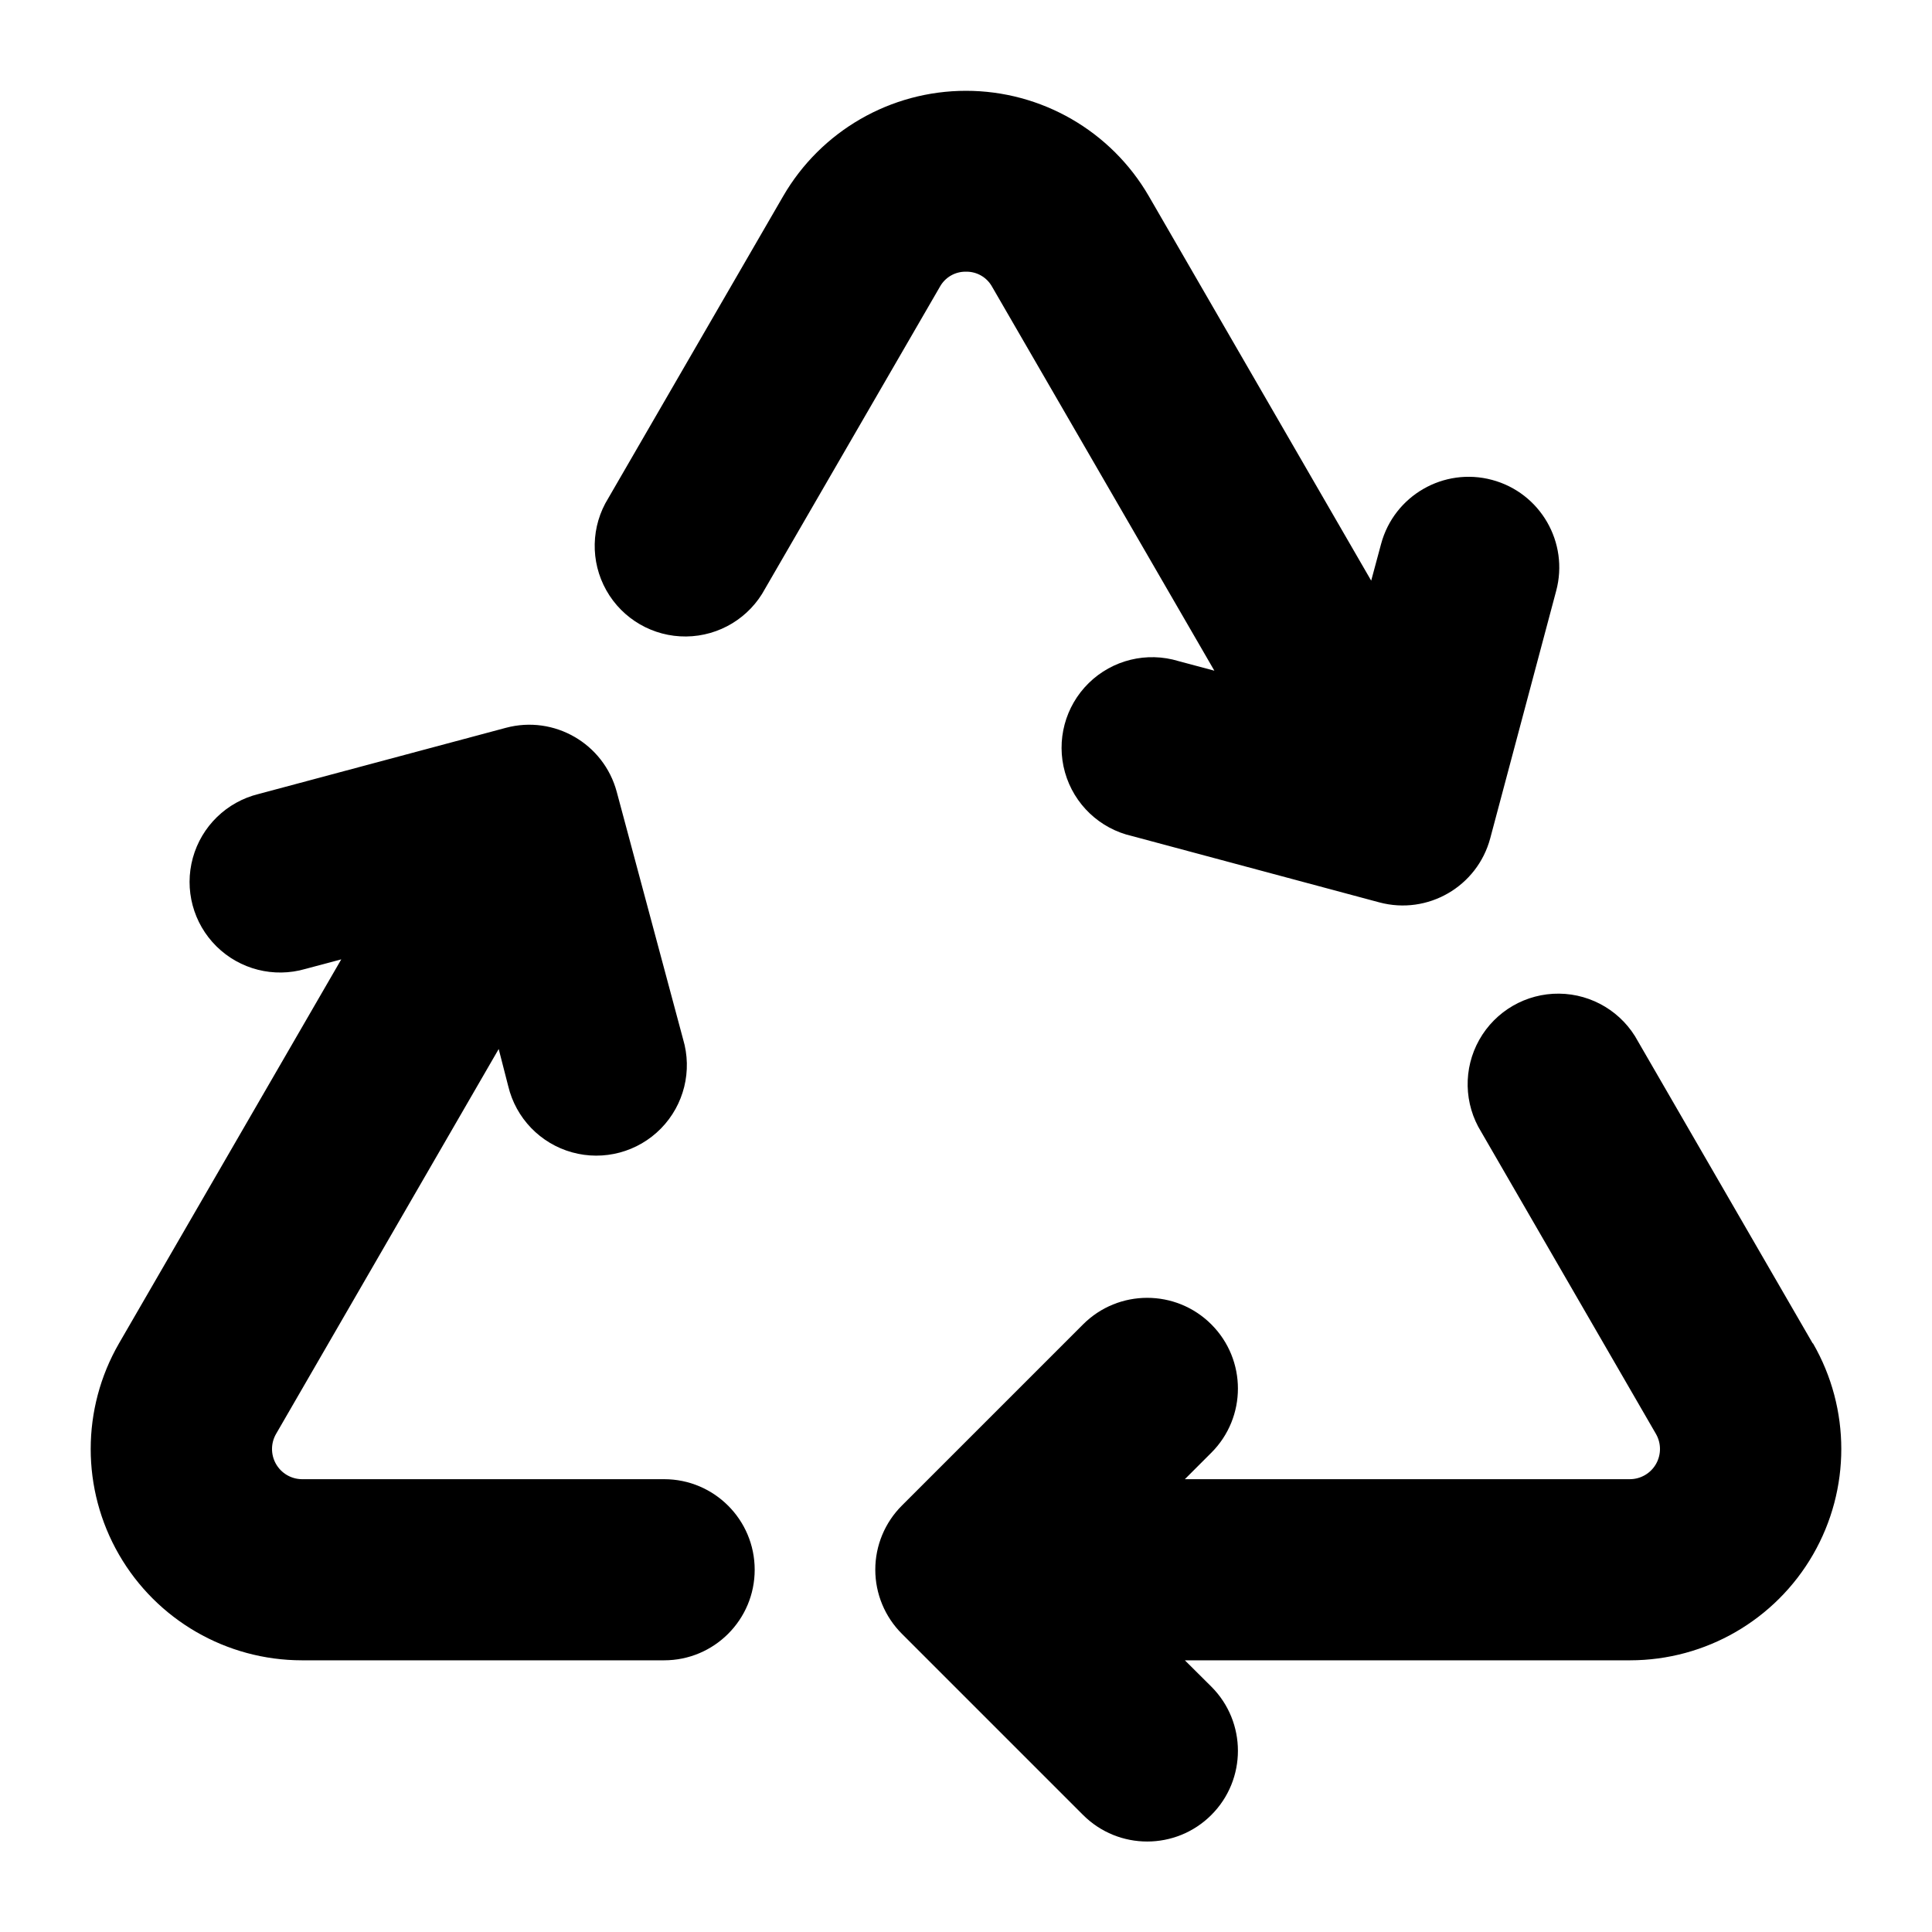
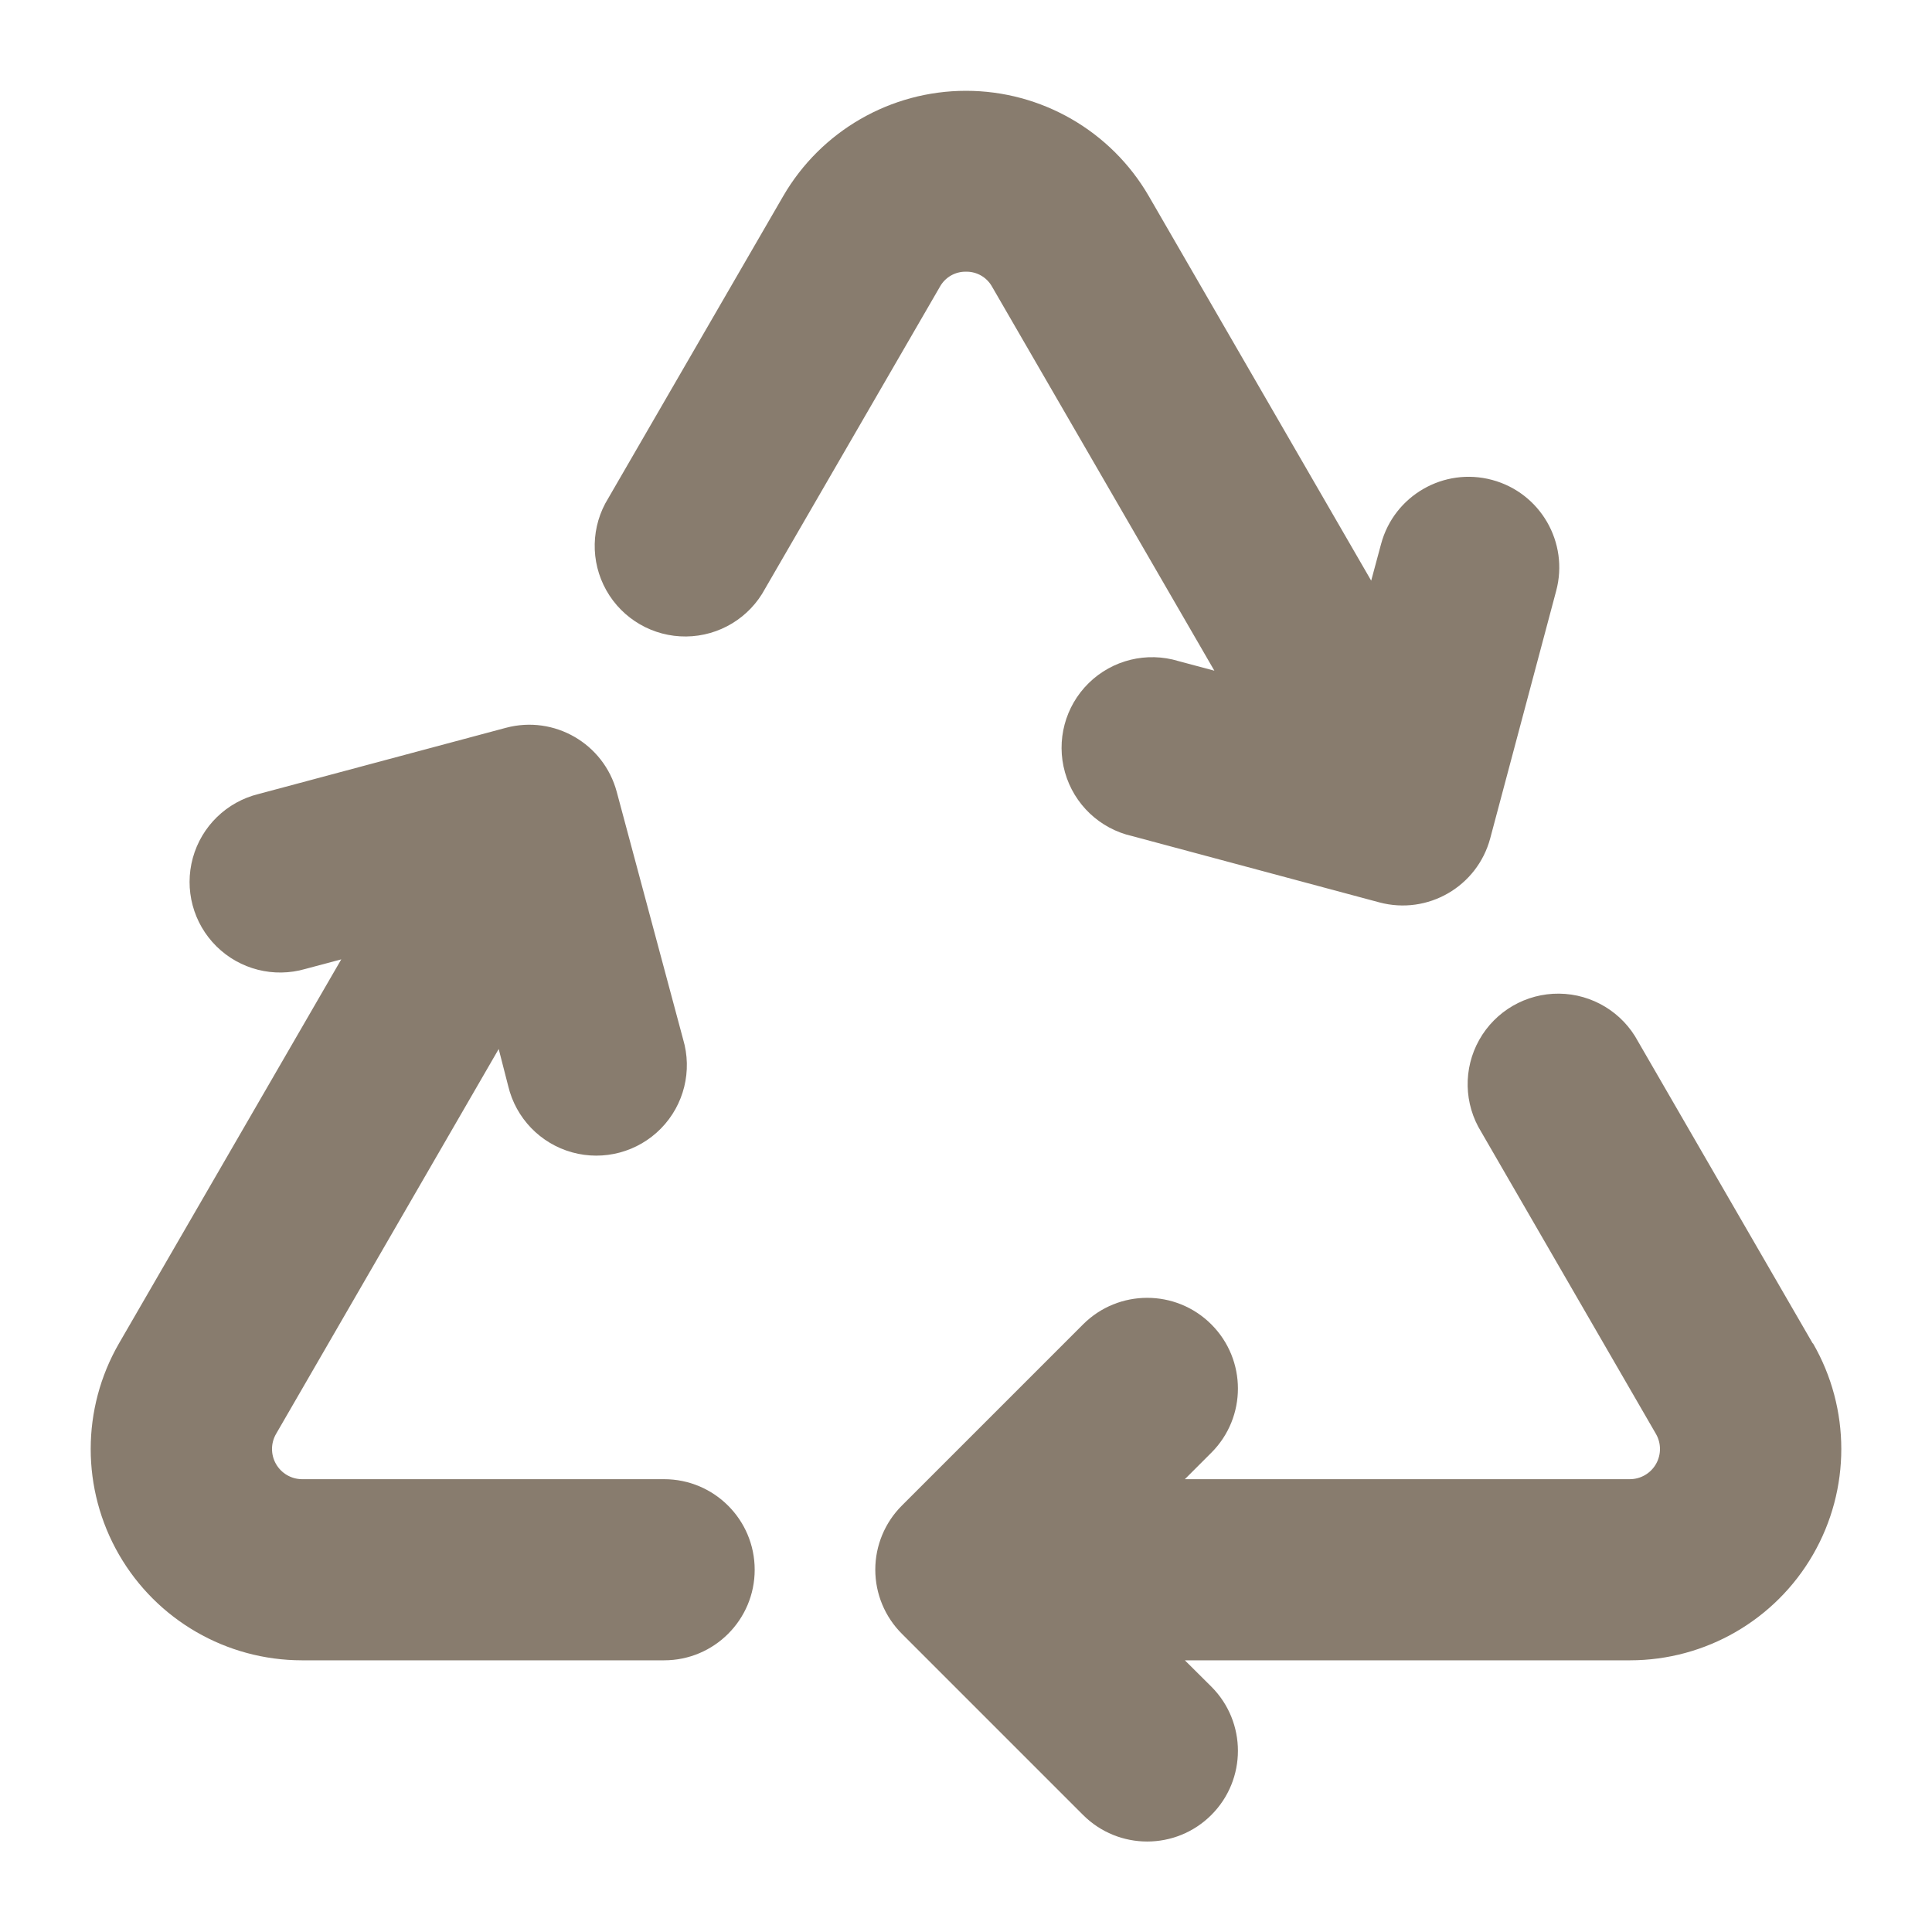
- <svg xmlns="http://www.w3.org/2000/svg" width="32" height="32" fill="#000000" viewBox="0 0 256 256">
+ <svg xmlns="http://www.w3.org/2000/svg" width="32" height="32" fill="#887C6E" viewBox="0 0 256 256">
  <path d="M100,208a12,12,0,0,1-12,12H40a28,28,0,0,1-24.23-42l29.45-50.88-4.76,1.27a12,12,0,1,1-6.2-23.18l32.77-8.77a12,12,0,0,1,14.69,8.48l8.79,32.77a12,12,0,1,1-23.17,6.22L66.08,139l-29.5,51A4,4,0,0,0,40,196H88A12,12,0,0,1,100,208ZM128,36a3.87,3.87,0,0,1,3.46,2l29.45,50.87-4.75-1.27A12,12,0,1,0,150,110.78l32.77,8.79a12,12,0,0,0,14.69-8.48L206.2,78.3A12,12,0,1,0,183,72.08l-1.31,4.86L152.23,26a28,28,0,0,0-48.46,0L80.61,66a12,12,0,1,0,20.77,12l23.16-40A3.87,3.87,0,0,1,128,36ZM240.19,178l-23.14-40a12,12,0,1,0-20.77,12l23.14,40a4,4,0,0,1-3.46,6H157l3.51-3.51a12,12,0,1,0-17-17l-24,24a12,12,0,0,0,0,17l24,24a12,12,0,1,0,17-17L157,220h59a28,28,0,0,0,24.23-42Z" />
</svg>
